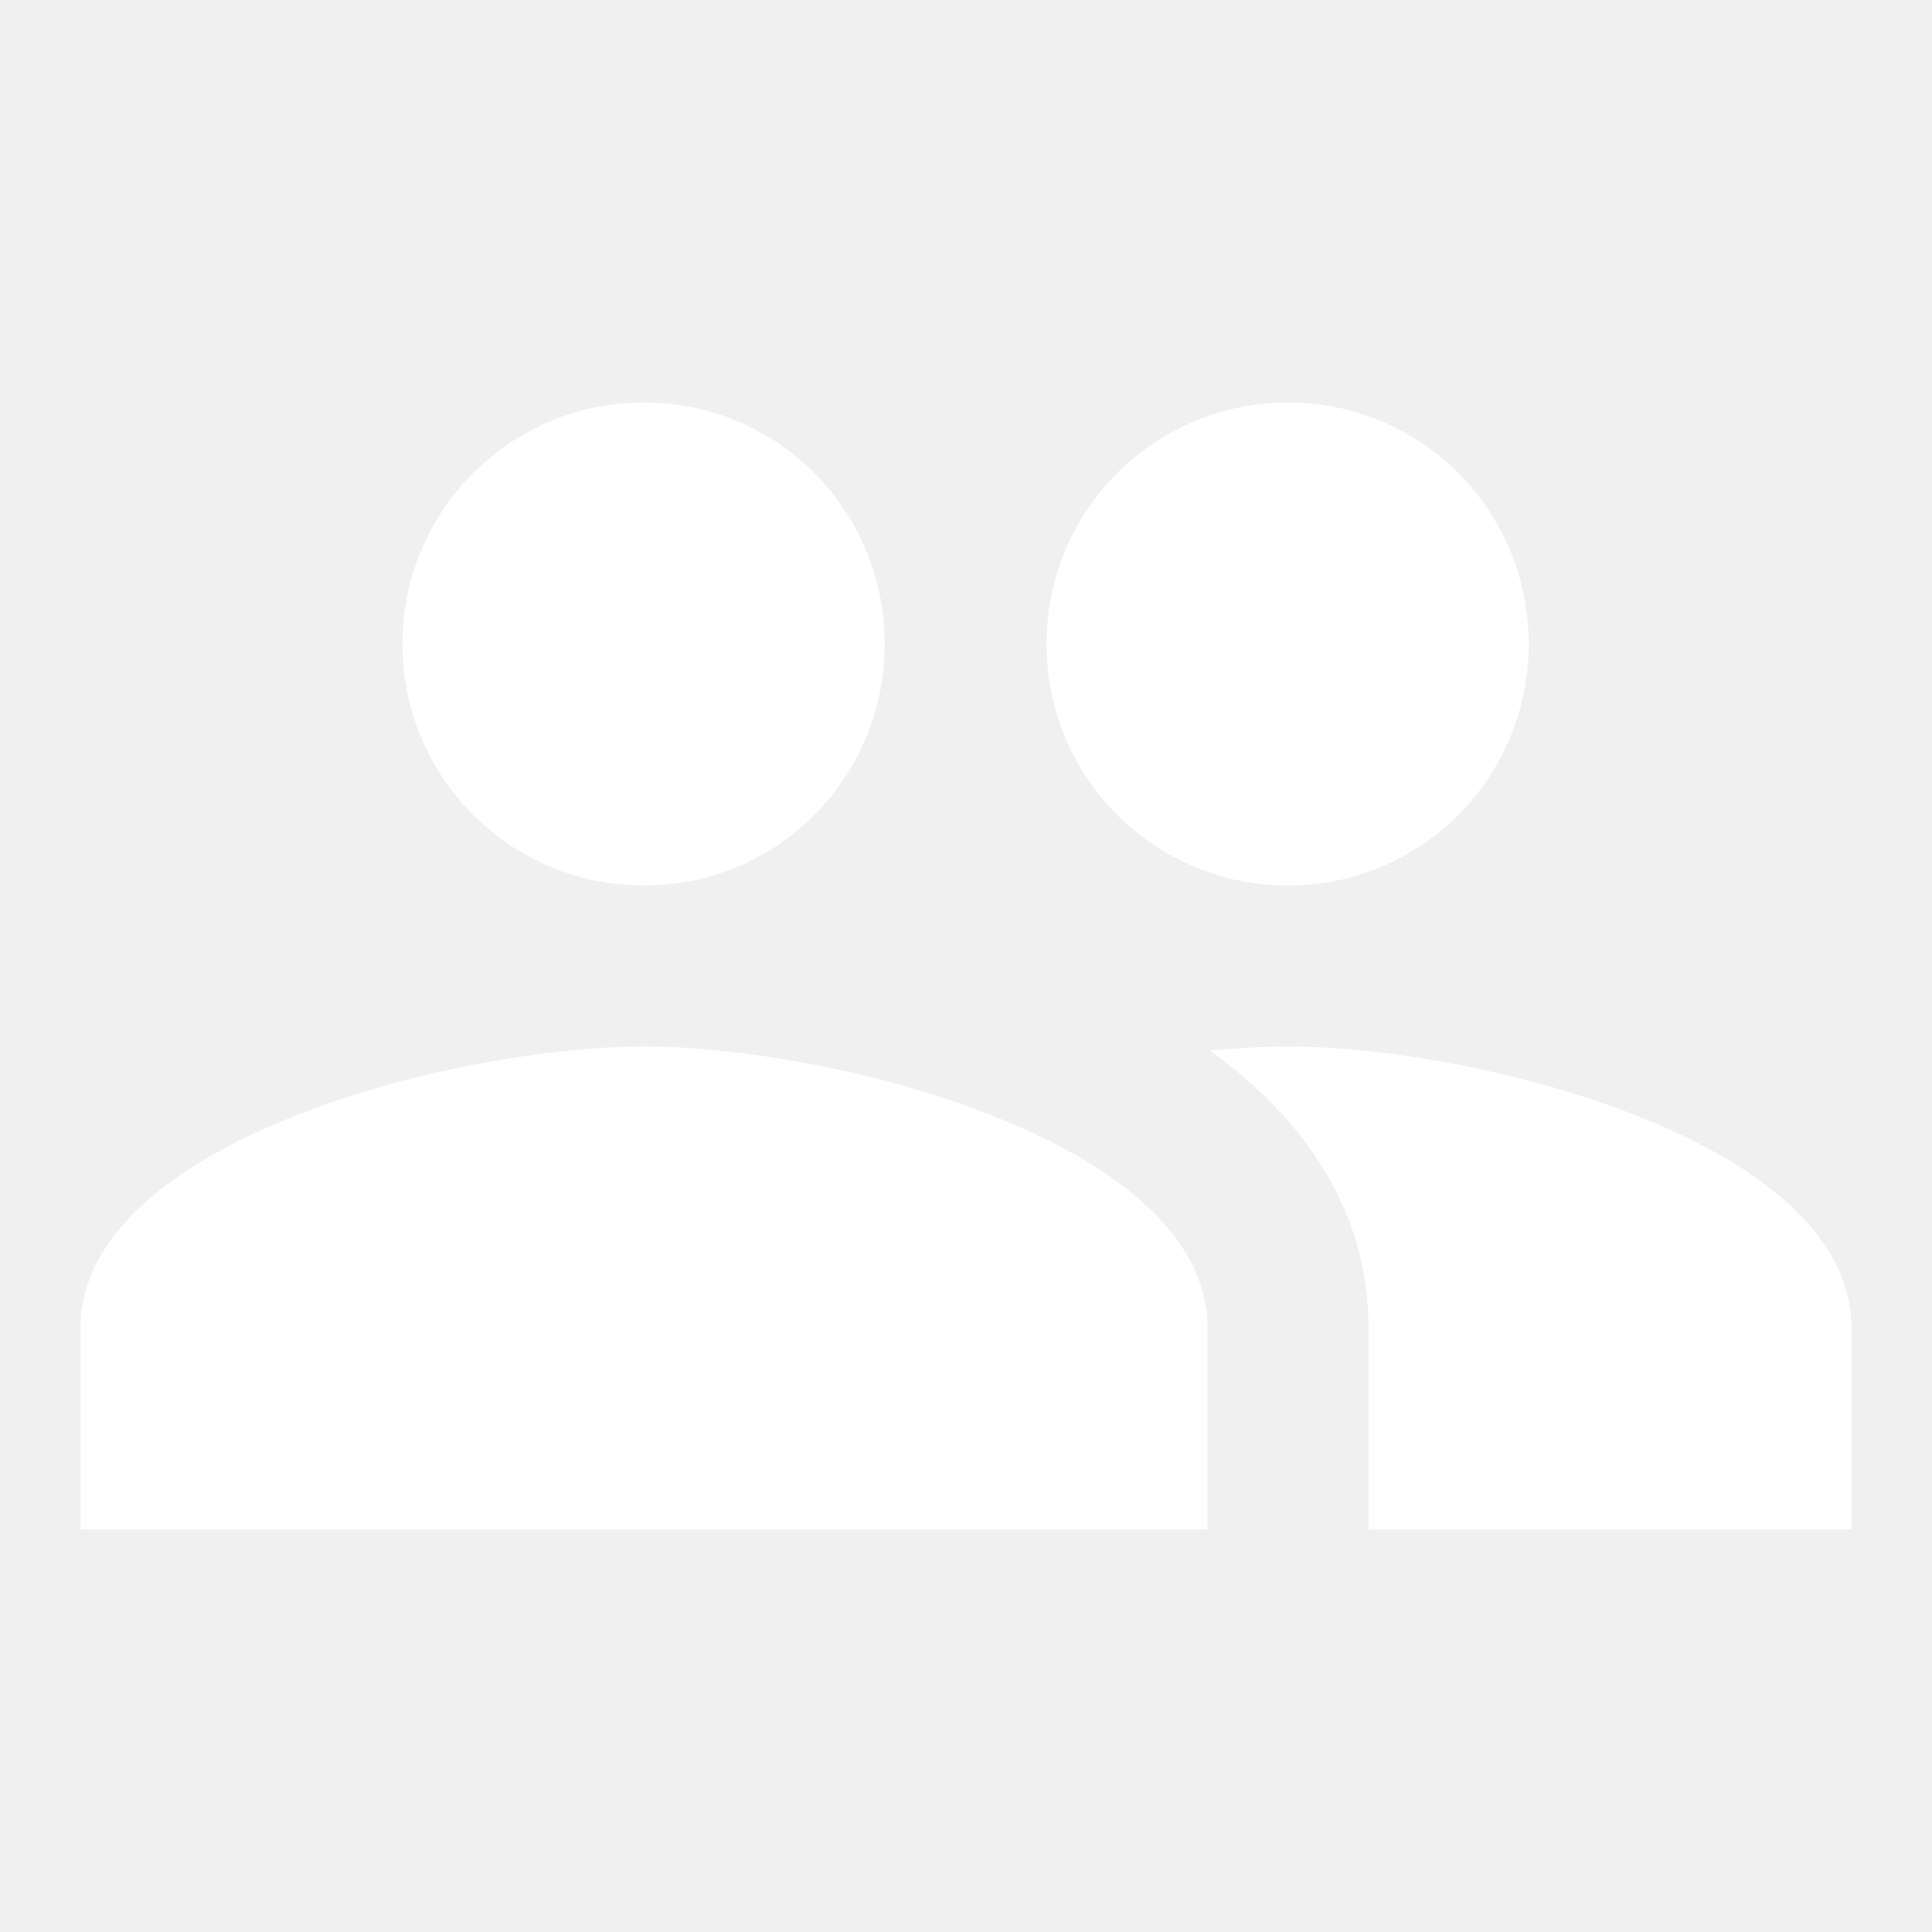
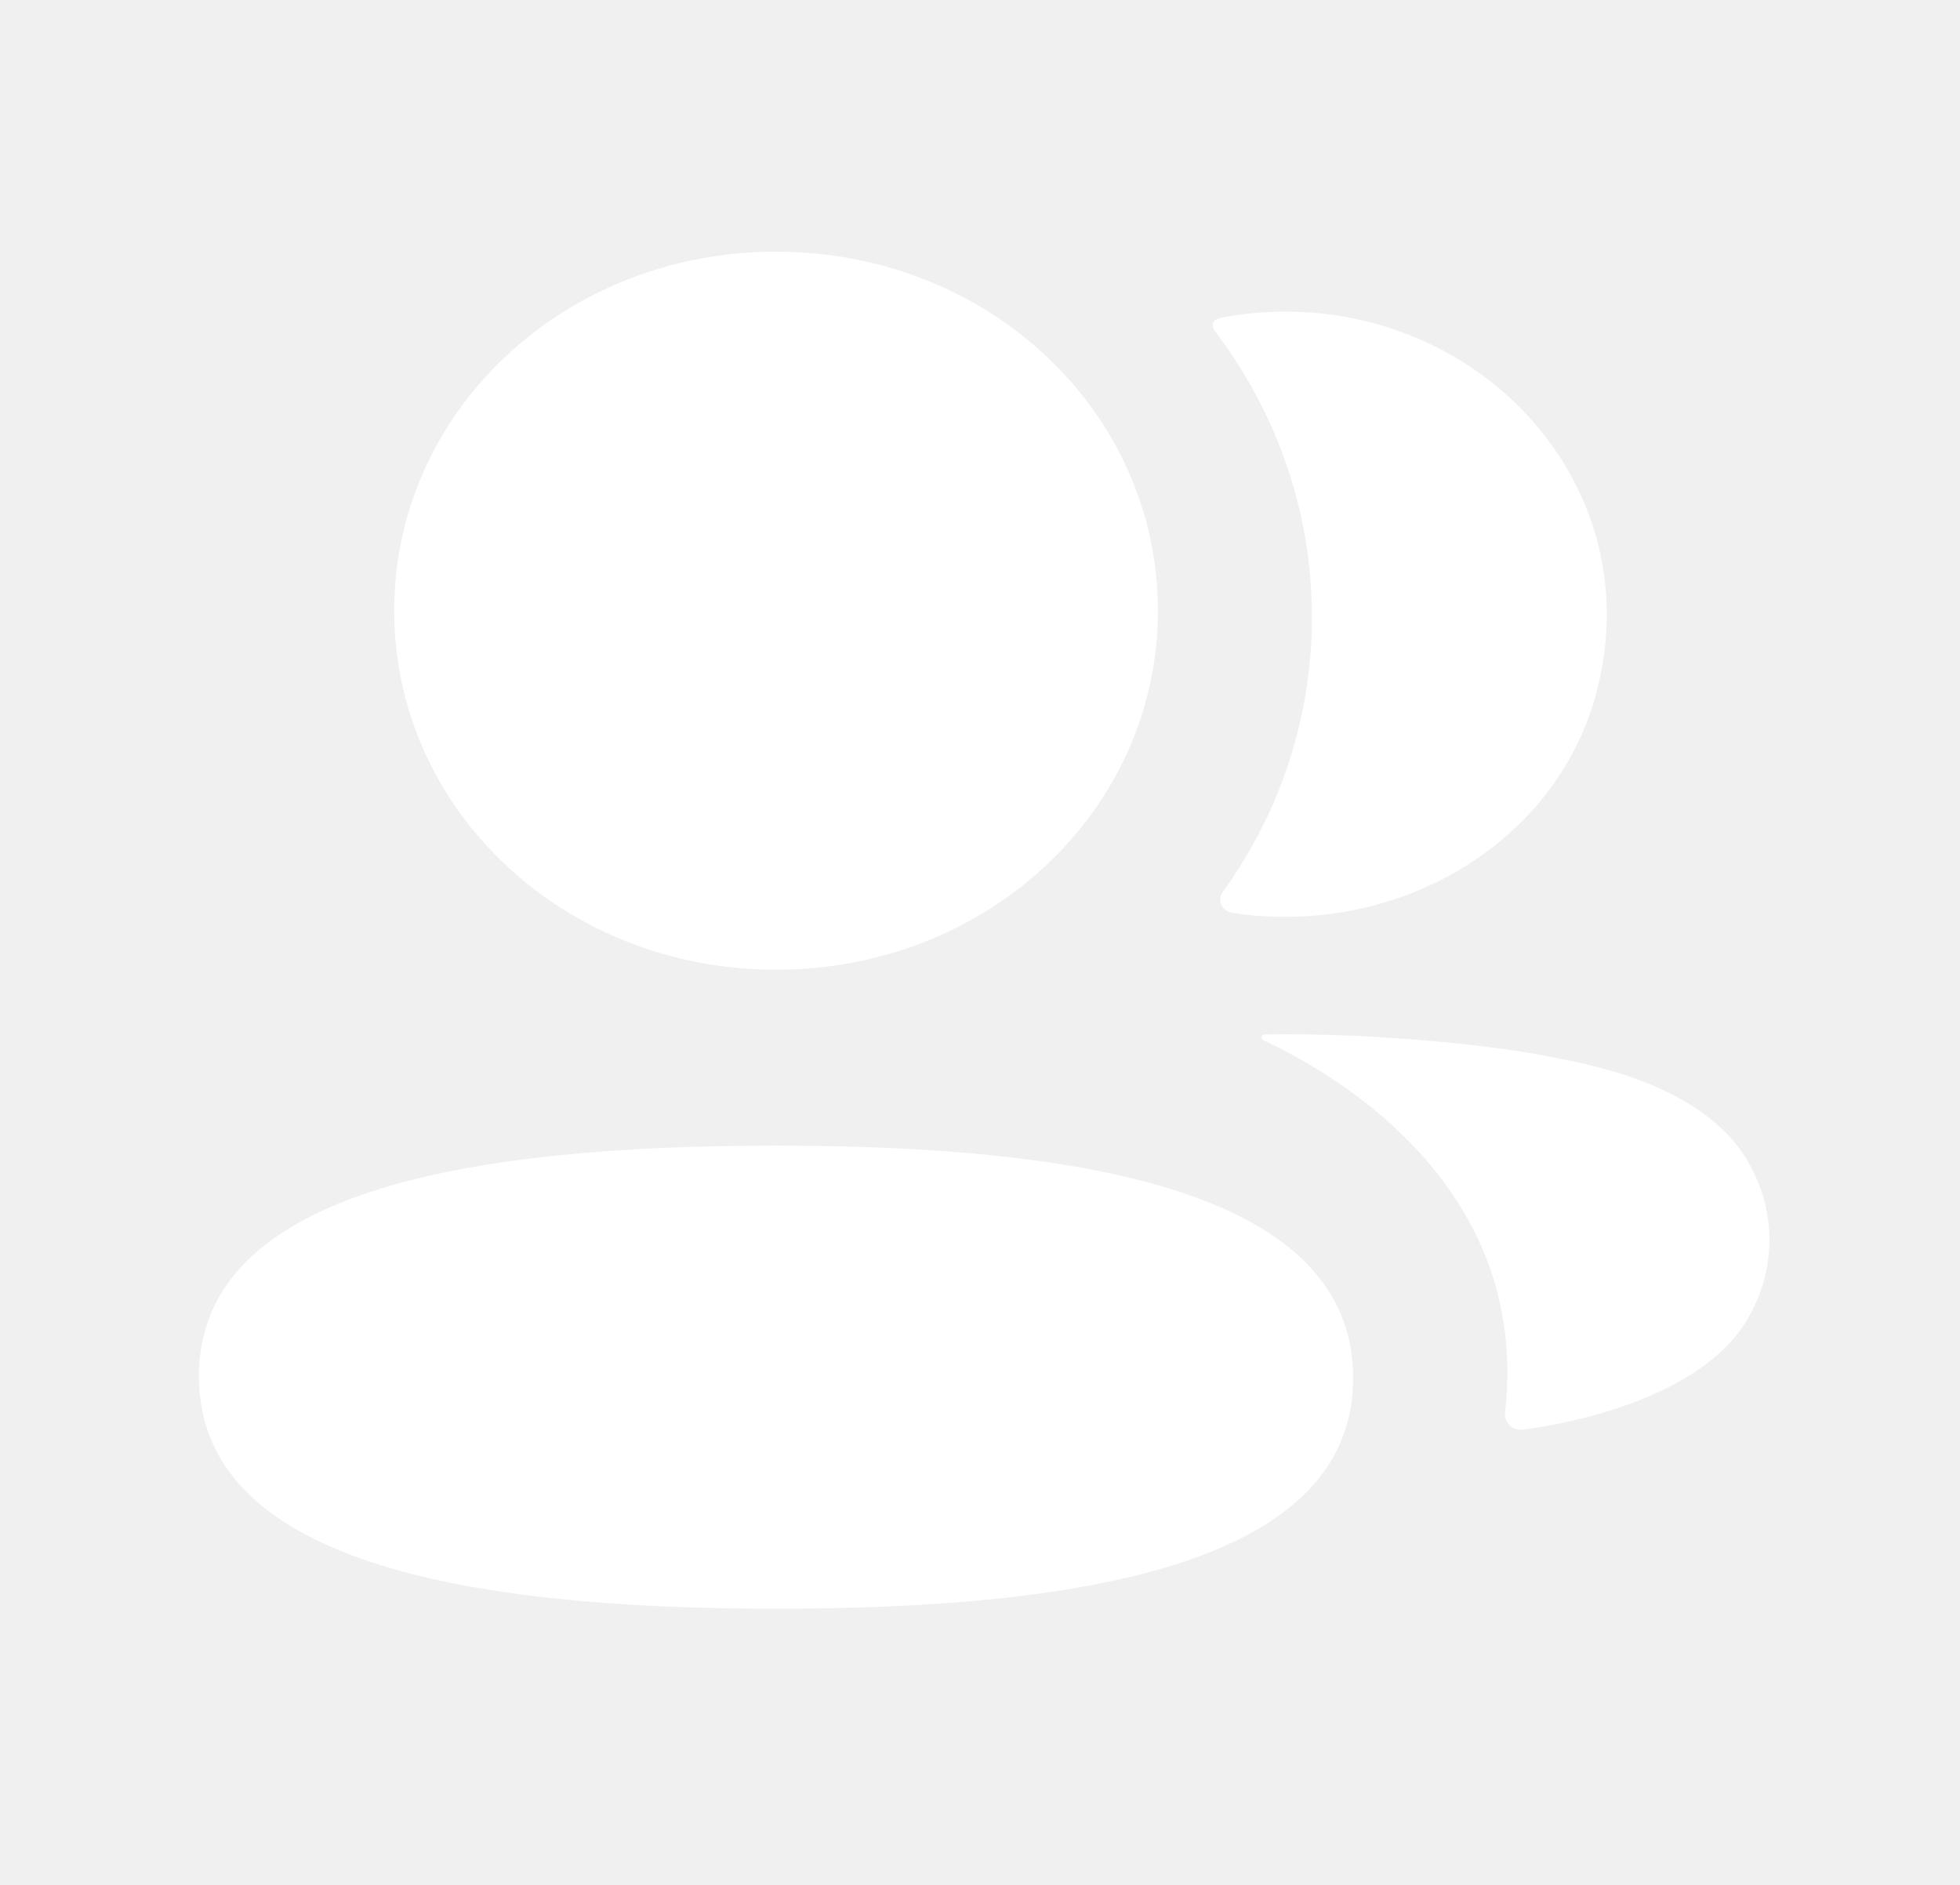
- <svg xmlns="http://www.w3.org/2000/svg" height="24" viewBox="0 0 24 24" width="24">
-   <path d="M0 0h24v24H0z" fill="none" />
-   <path d="M16 11c1.66 0 2.99-1.34 2.99-3S17.66 5 16 5c-1.66 0-3 1.34-3 3s1.34 3 3 3zm-8 0c1.66 0 2.99-1.34 2.99-3S9.66 5 8 5C6.34 5 5 6.34 5 8s1.34 3 3 3zm0 2c-2.33 0-7 1.17-7 3.5V19h14v-2.5c0-2.33-4.67-3.5-7-3.5zm8 0c-.29 0-.62.02-.97.05 1.16.84 1.97 1.97 1.97 3.45V19h6v-2.5c0-2.33-4.67-3.5-7-3.5z" fill="#ffffff" />
+ <svg xmlns="http://www.w3.org/2000/svg" width="26" height="25" viewBox="0 0 26 25" fill="none">
+   <path fill-rule="evenodd" clip-rule="evenodd" d="M15.36 8.1C15.36 10.744 13.107 12.862 10.295 12.862C7.484 12.862 5.229 10.744 5.229 8.1C5.229 5.456 7.484 3.338 10.295 3.338C13.107 3.338 15.36 5.456 15.36 8.1ZM2.639 18.255C2.639 15.808 6.166 15.195 10.295 15.195C14.446 15.195 17.95 15.829 17.95 18.278C17.95 20.725 14.424 21.337 10.295 21.337C6.143 21.337 2.639 20.704 2.639 18.255ZM17.403 8.186C17.403 9.533 16.973 10.789 16.219 11.832C16.14 11.94 16.21 12.084 16.346 12.107C16.536 12.137 16.73 12.155 16.929 12.159C18.907 12.208 20.681 11.011 21.171 9.209C21.898 6.534 19.766 4.133 17.049 4.133C16.755 4.133 16.473 4.162 16.197 4.214C16.16 4.222 16.119 4.239 16.099 4.27C16.072 4.309 16.091 4.36 16.118 4.394C16.934 5.47 17.403 6.78 17.403 8.186ZM20.678 14.04C22.007 14.284 22.881 14.781 23.242 15.507C23.549 16.101 23.549 16.791 23.242 17.385C22.689 18.508 20.903 18.869 20.209 18.962C20.065 18.981 19.95 18.866 19.965 18.73C20.32 15.618 17.5 14.142 16.77 13.803C16.74 13.787 16.733 13.764 16.735 13.748C16.738 13.739 16.751 13.724 16.774 13.721C18.353 13.692 20.051 13.896 20.678 14.04Z" fill="#ffffff" />
</svg>
